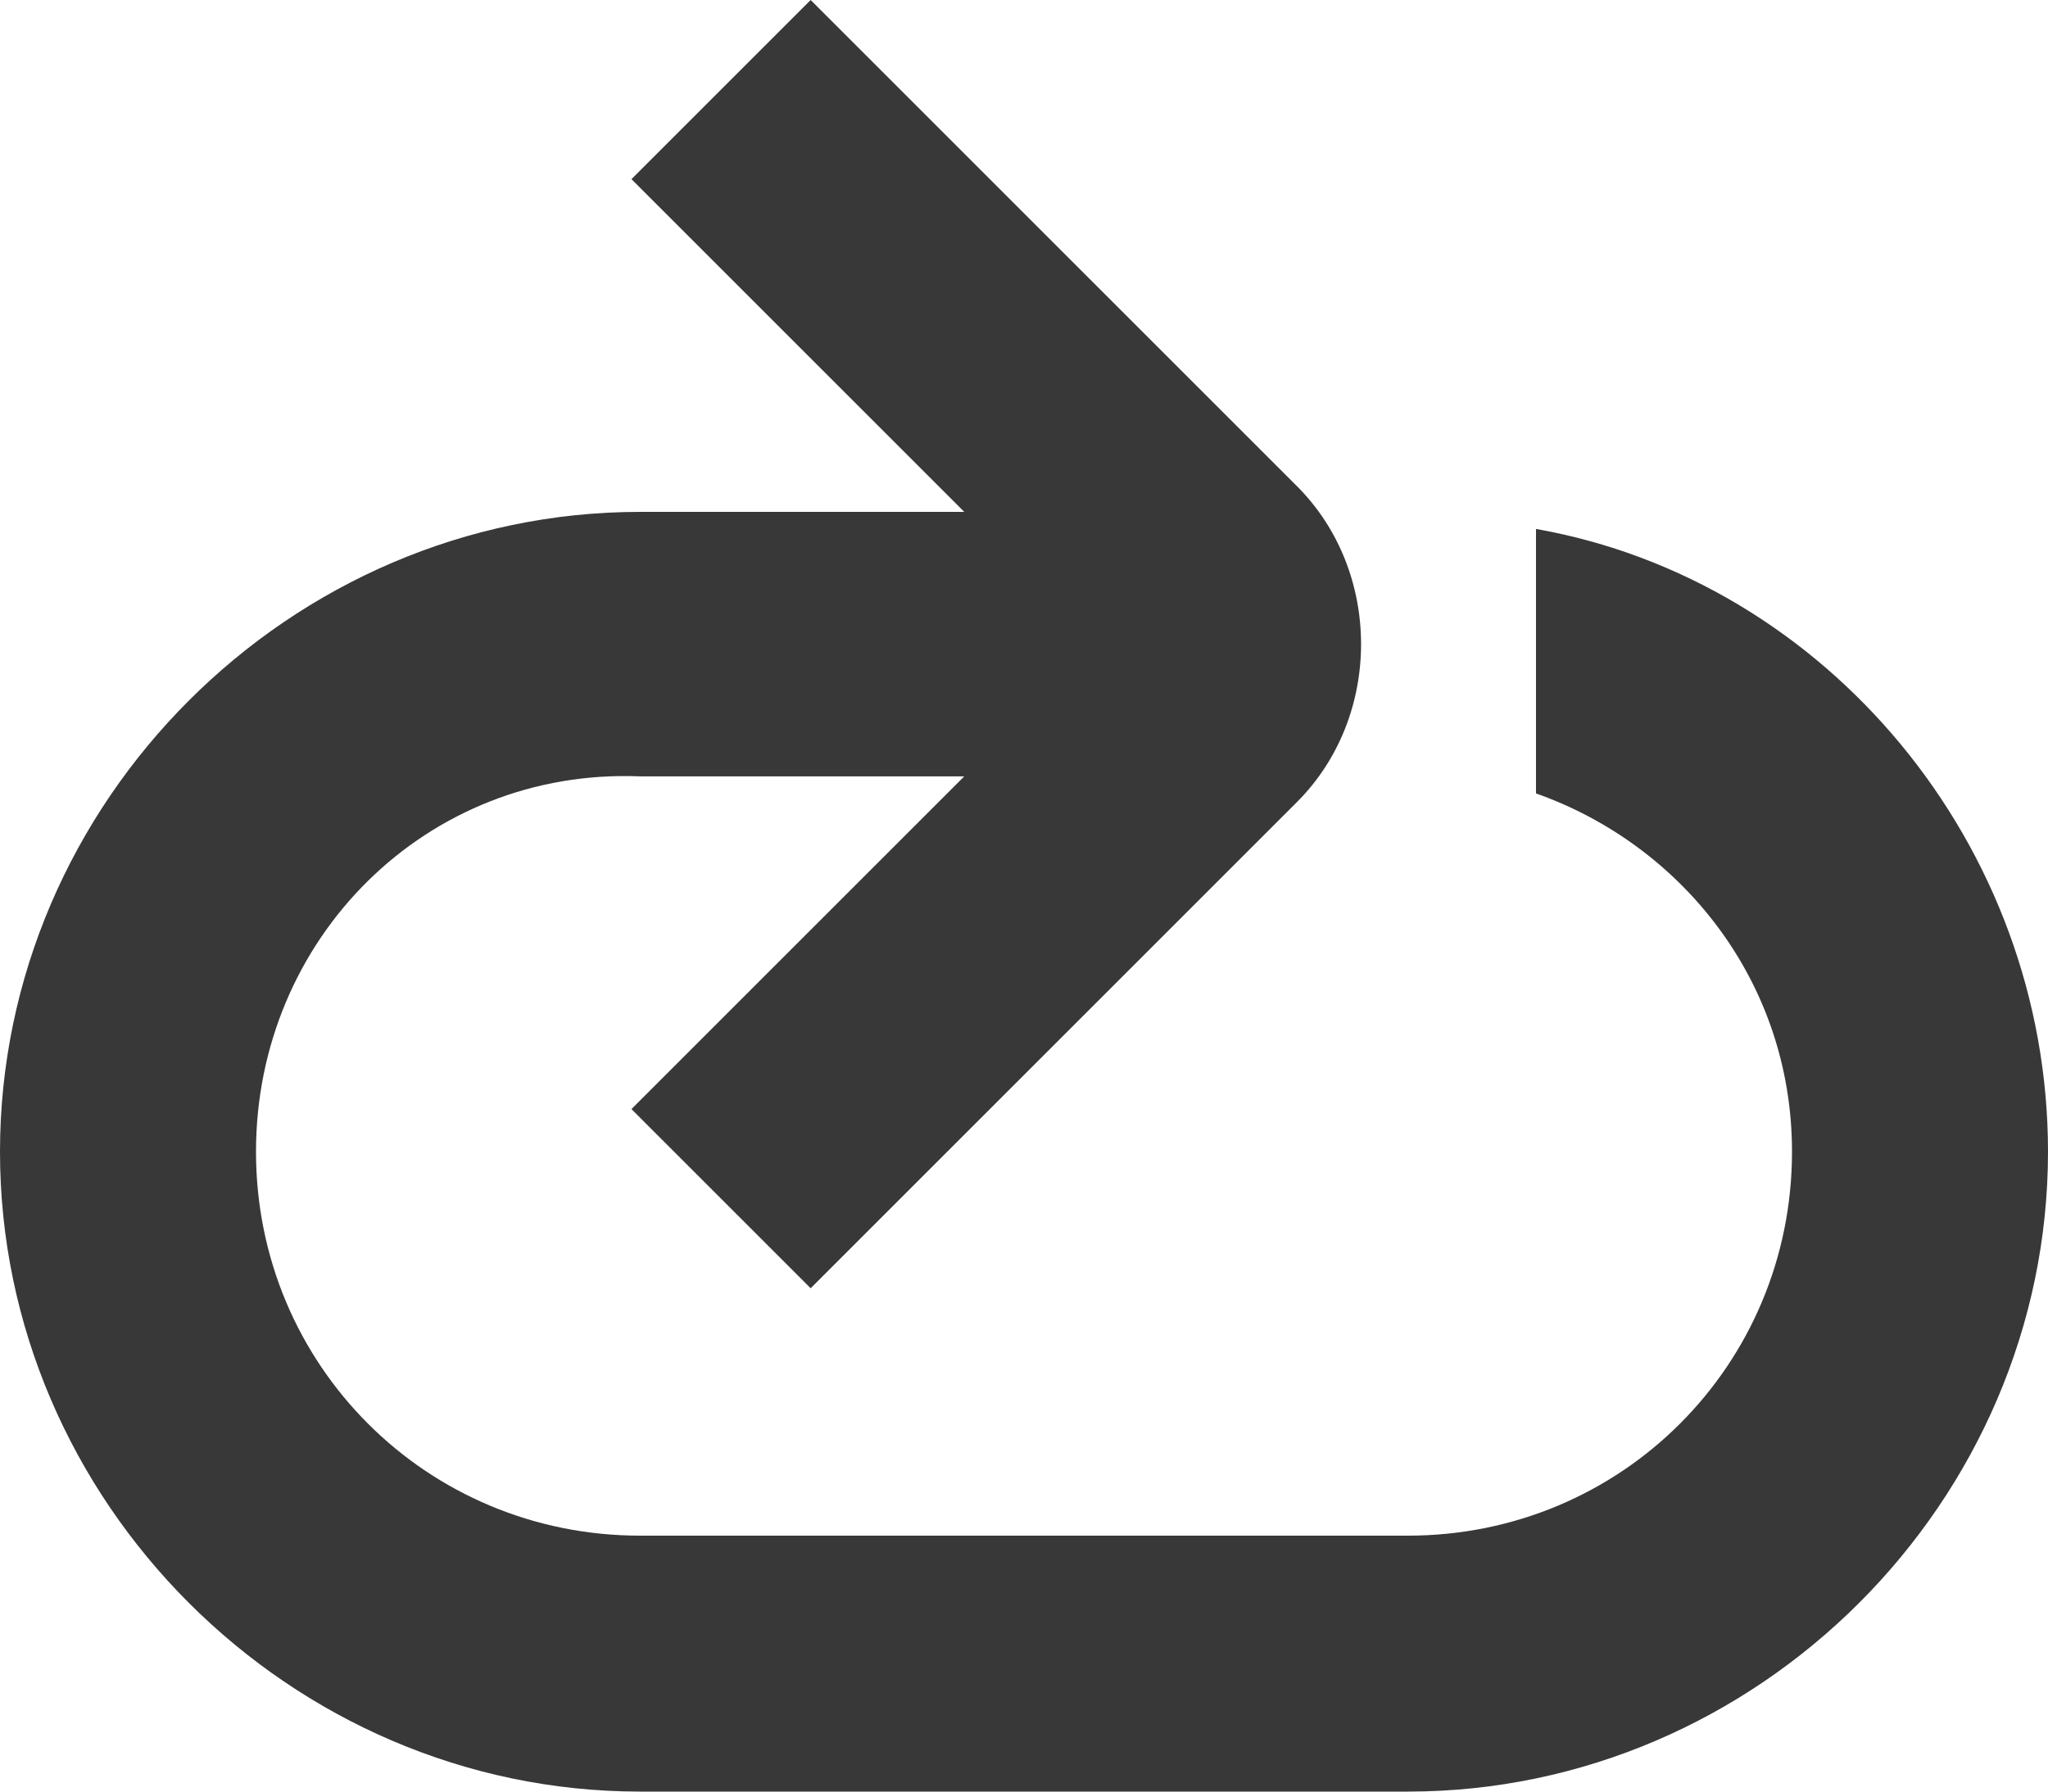
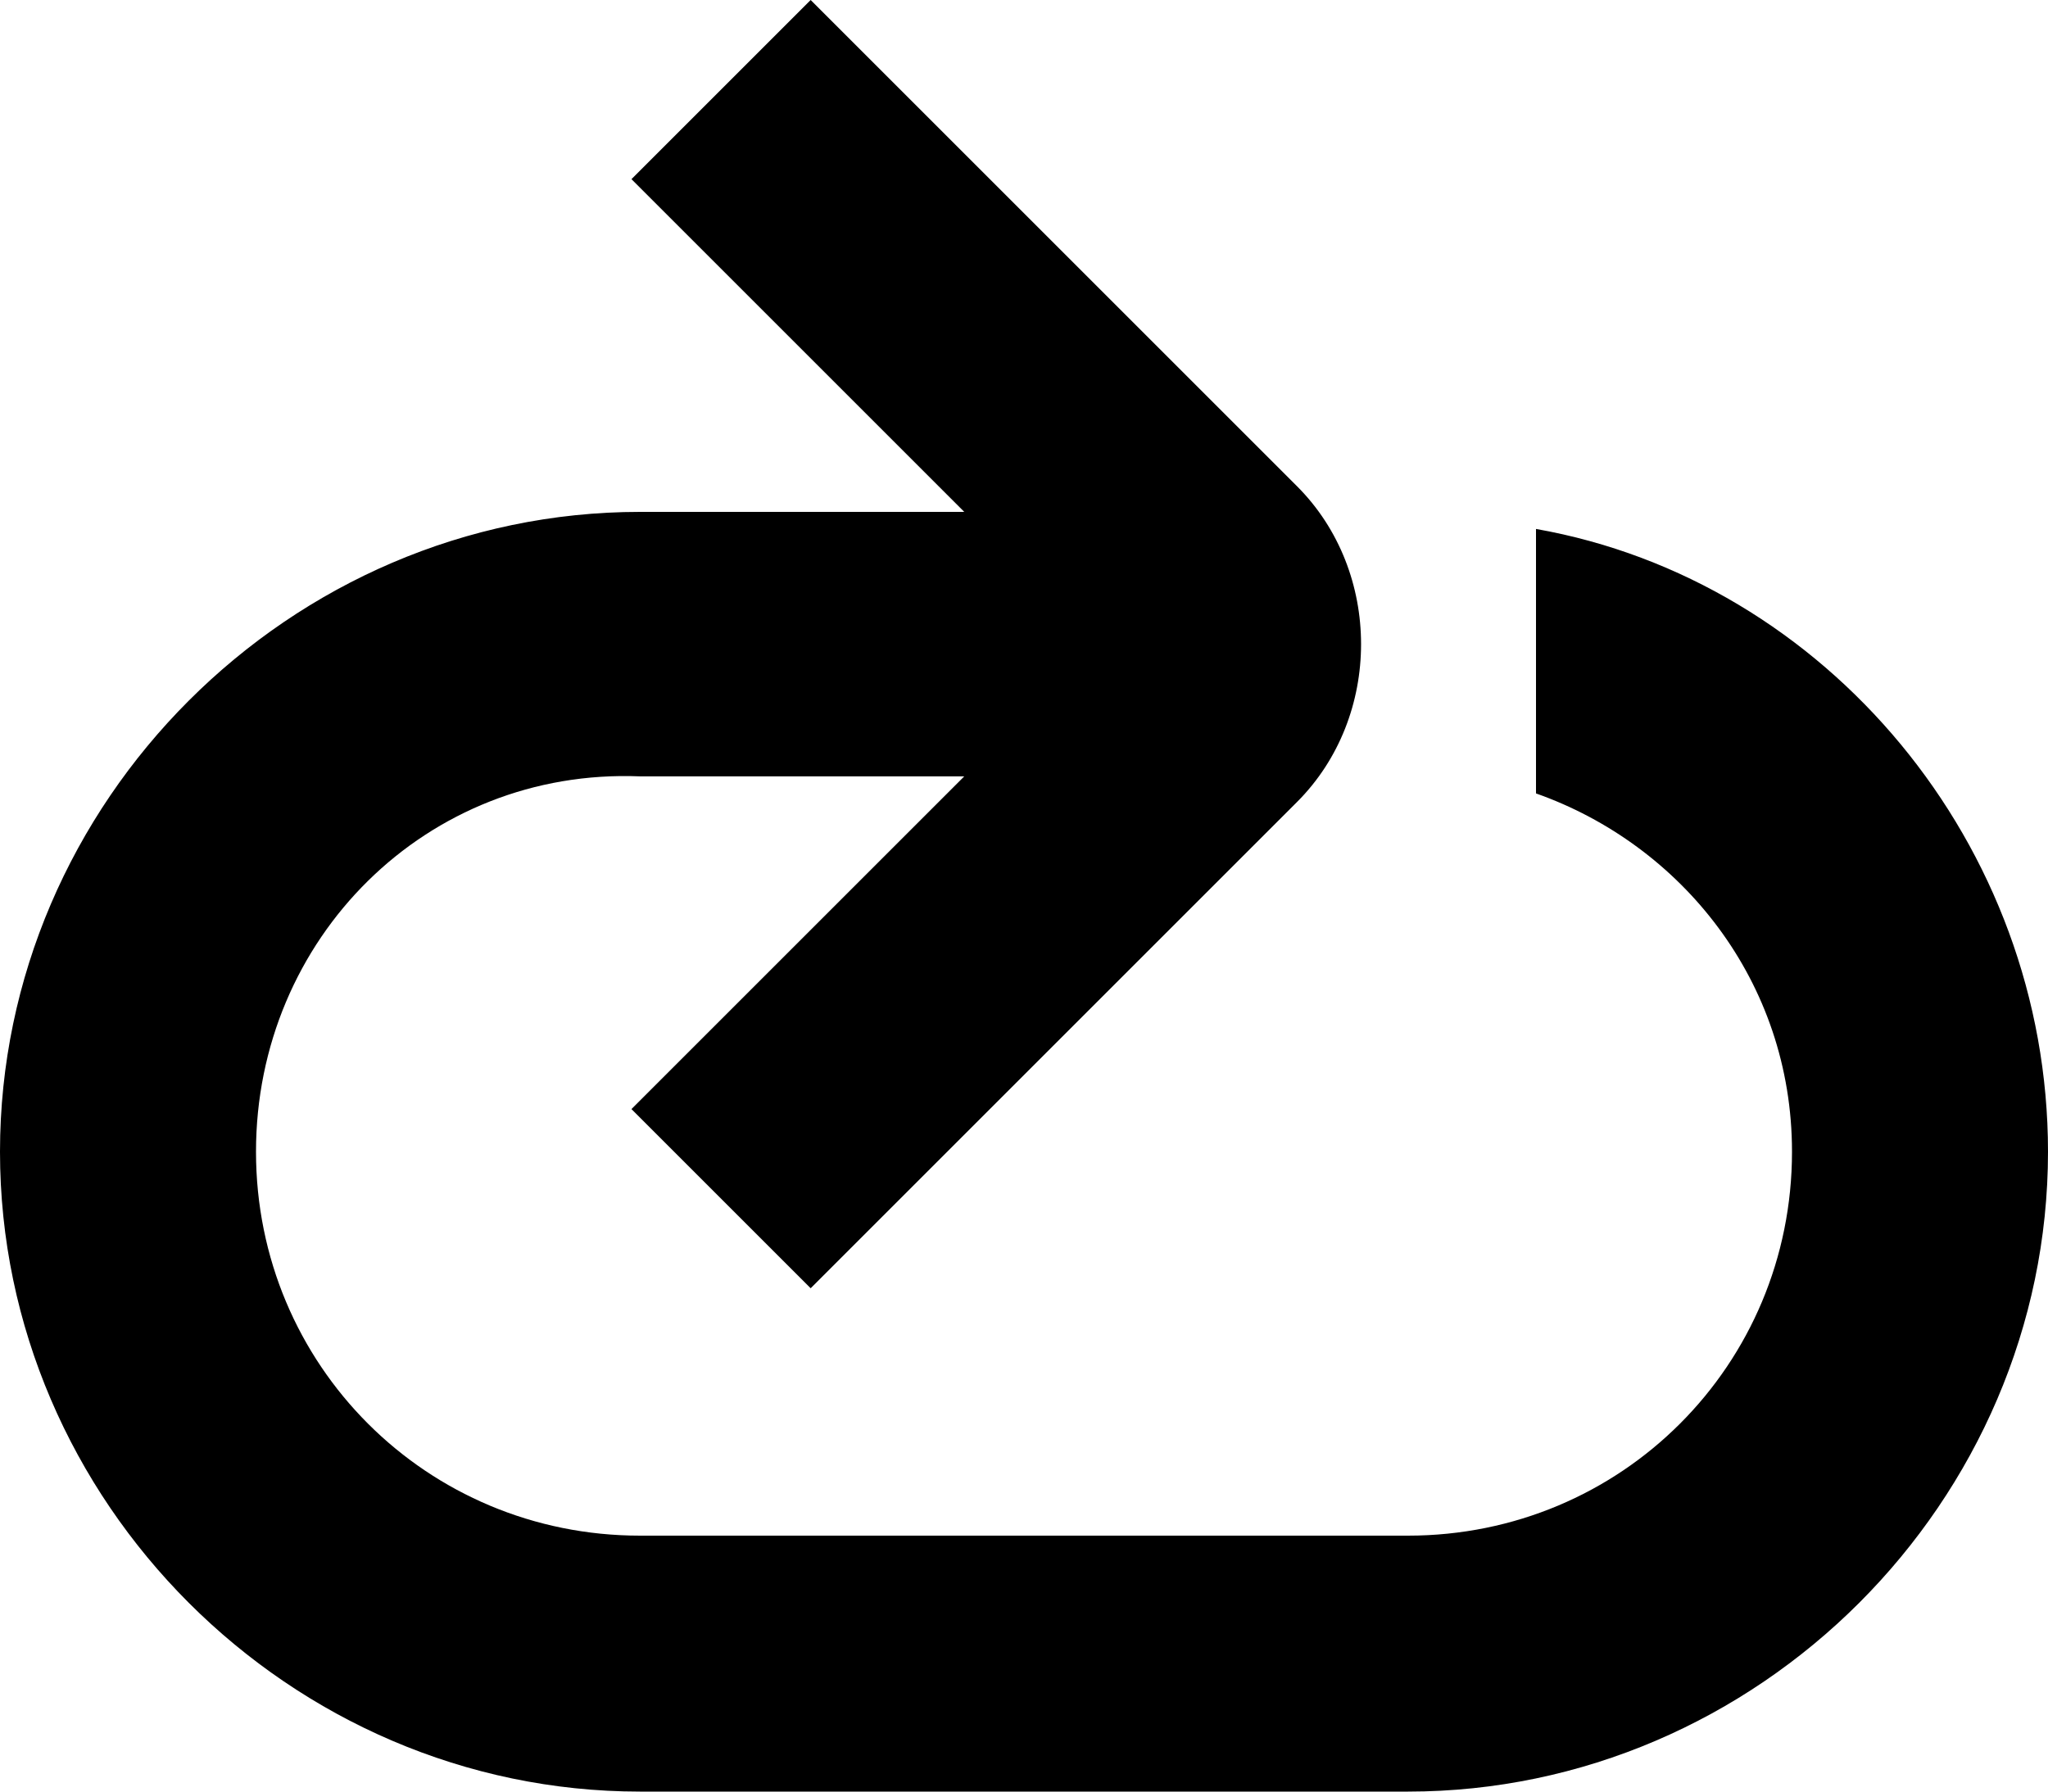
<svg xmlns="http://www.w3.org/2000/svg" id="a" width="24" height="21" viewBox="0 0 24 21">
-   <path d="M24,13.5c0,4.1-3.4,7.5-7.5,7.5H7.5c-4.1,0-7.5-3.4-7.5-7.5S3.4,6,7.5,6h3.8l-3.9-3.9L9.5,0l5.7,5.7c1,1,1,2.7,0,3.7l-5.7,5.7-2.1-2.1,3.9-3.9h-3.8c-2.5-.1-4.5,1.9-4.5,4.4s2,4.5,4.5,4.5h9c2.5,0,4.5-2,4.5-4.5,0-2-1.3-3.6-3-4.2v-3.1c3.4,.6,6,3.7,6,7.3h0Z" fill="#383838" />
+   <path d="M24,13.5c0,4.1-3.4,7.5-7.5,7.5H7.5c-4.1,0-7.5-3.4-7.5-7.5S3.4,6,7.5,6h3.8l-3.9-3.9L9.5,0l5.7,5.7c1,1,1,2.7,0,3.7l-5.7,5.7-2.1-2.1,3.9-3.9h-3.8c-2.5-.1-4.5,1.9-4.5,4.4s2,4.5,4.5,4.5h9c2.5,0,4.5-2,4.5-4.5,0-2-1.3-3.6-3-4.2v-3.1c3.4,.6,6,3.7,6,7.3h0Z" />
</svg>
